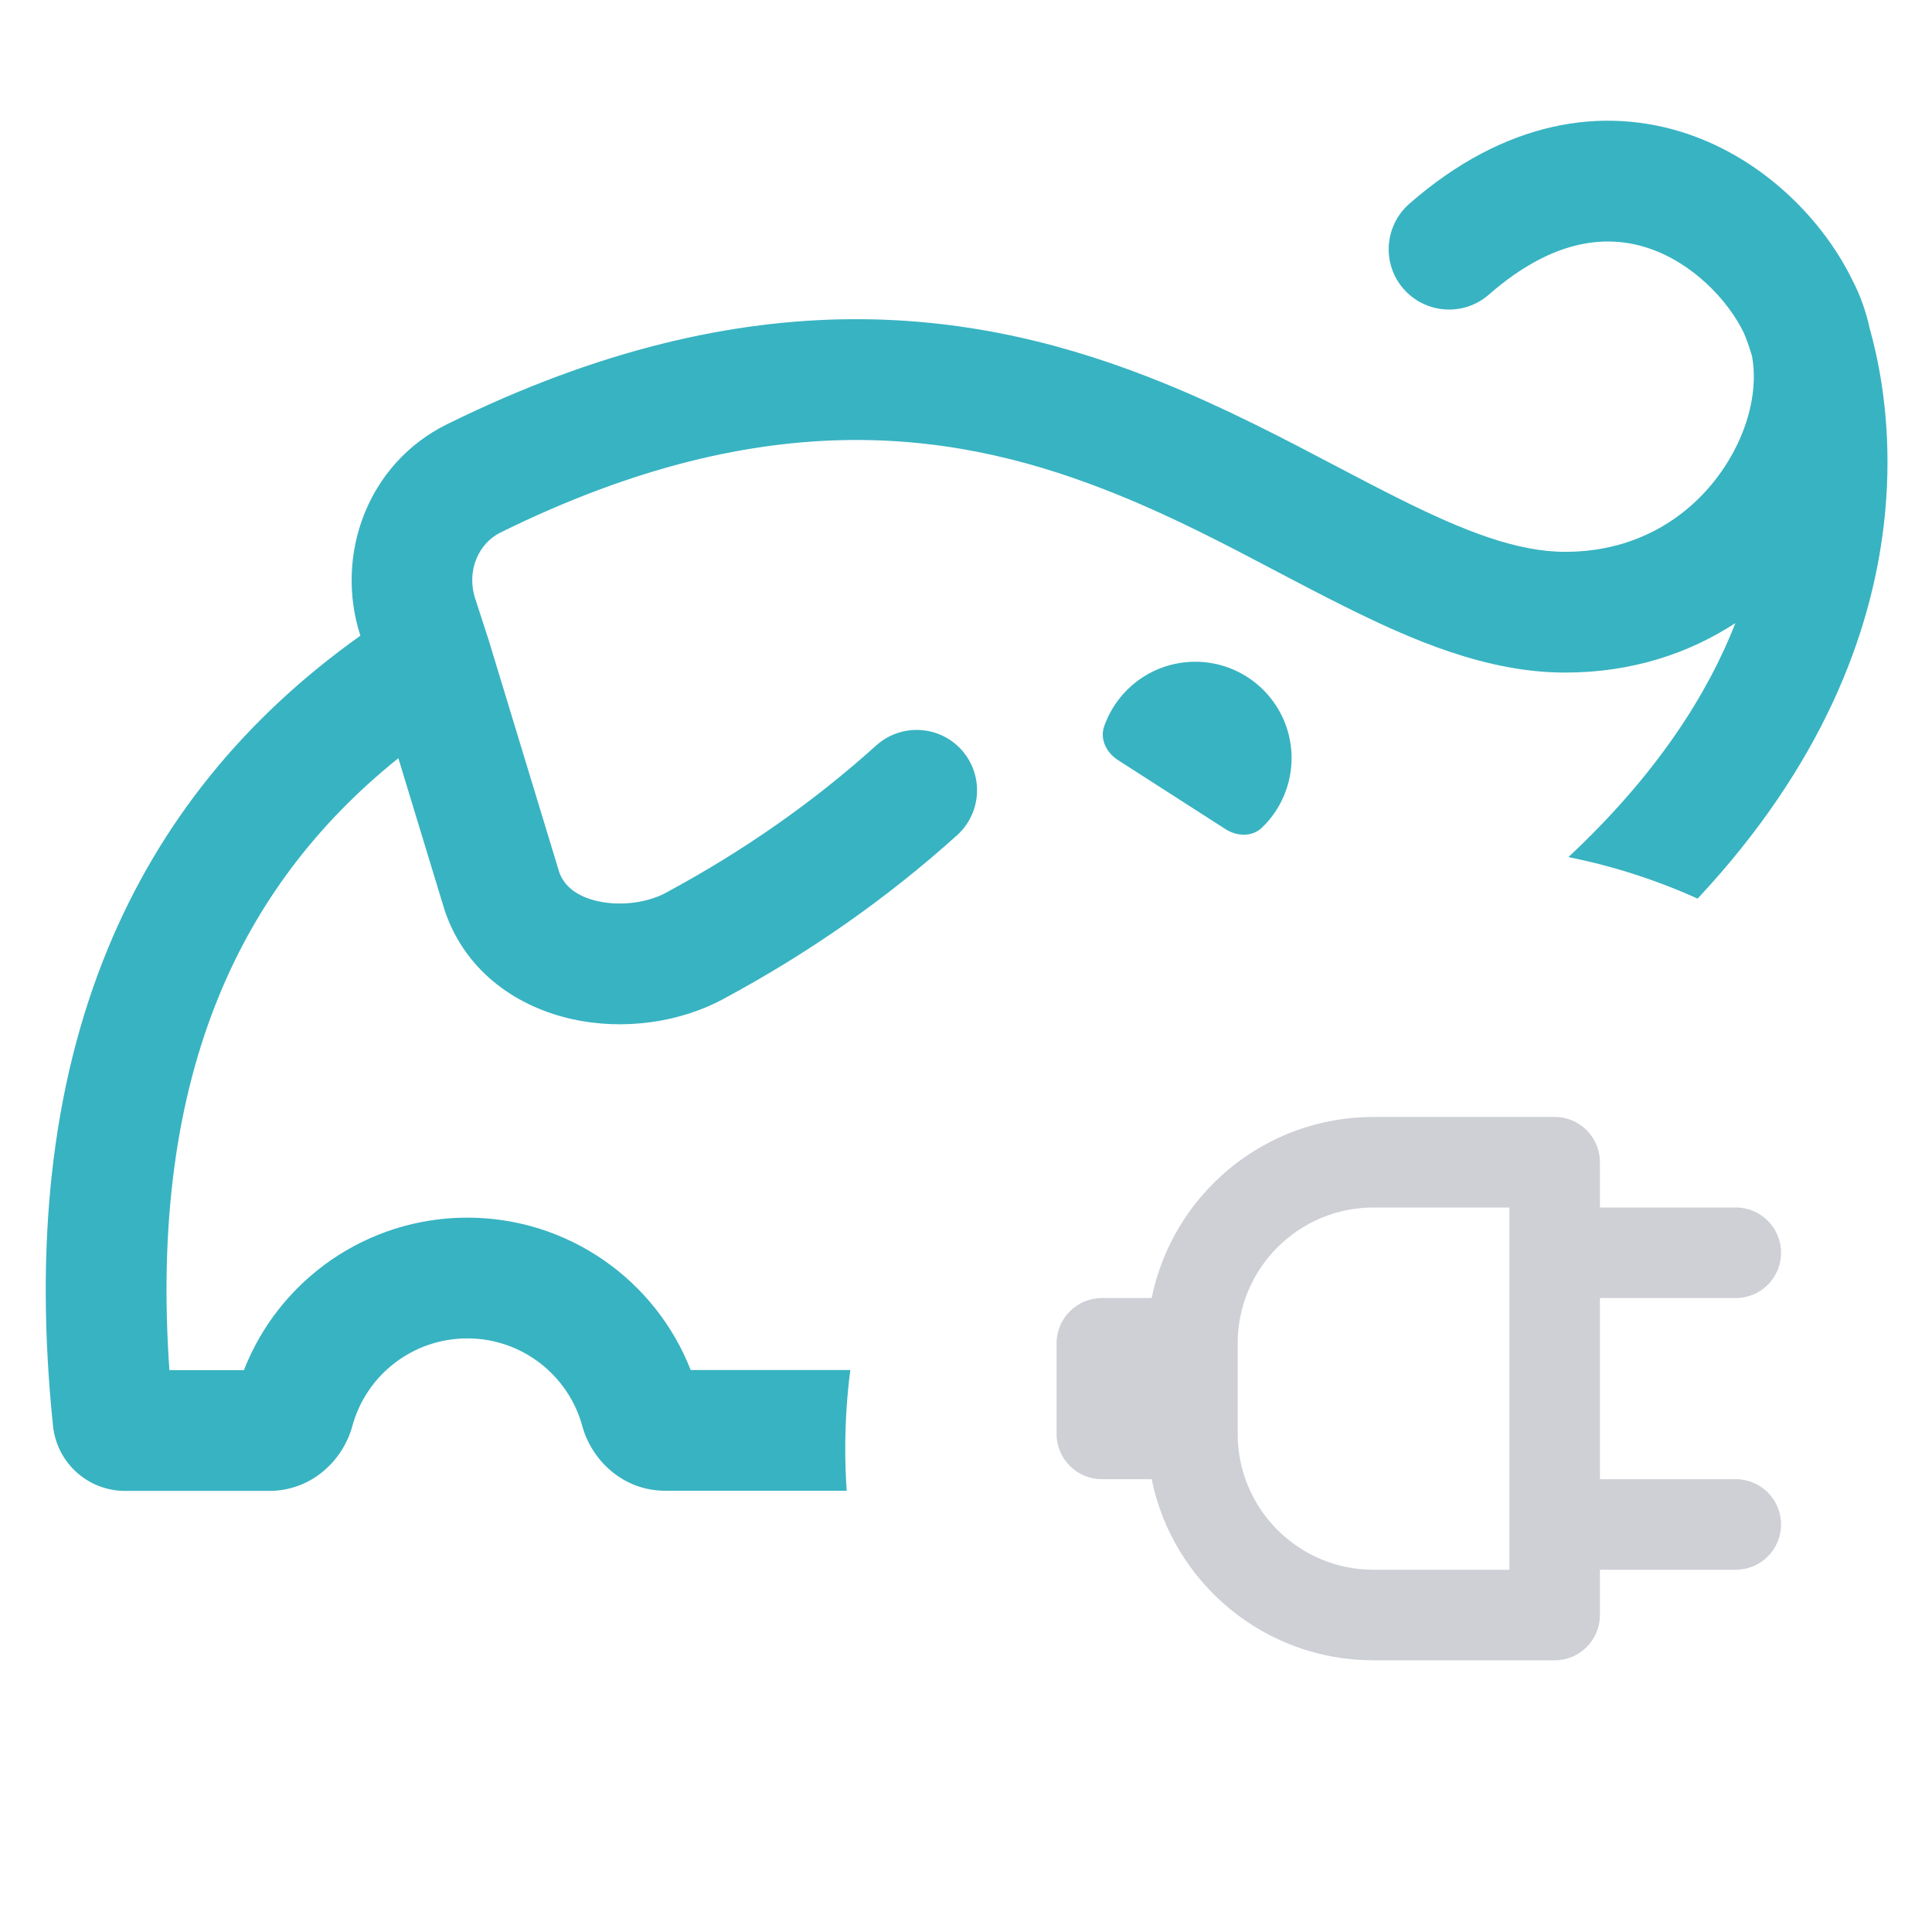
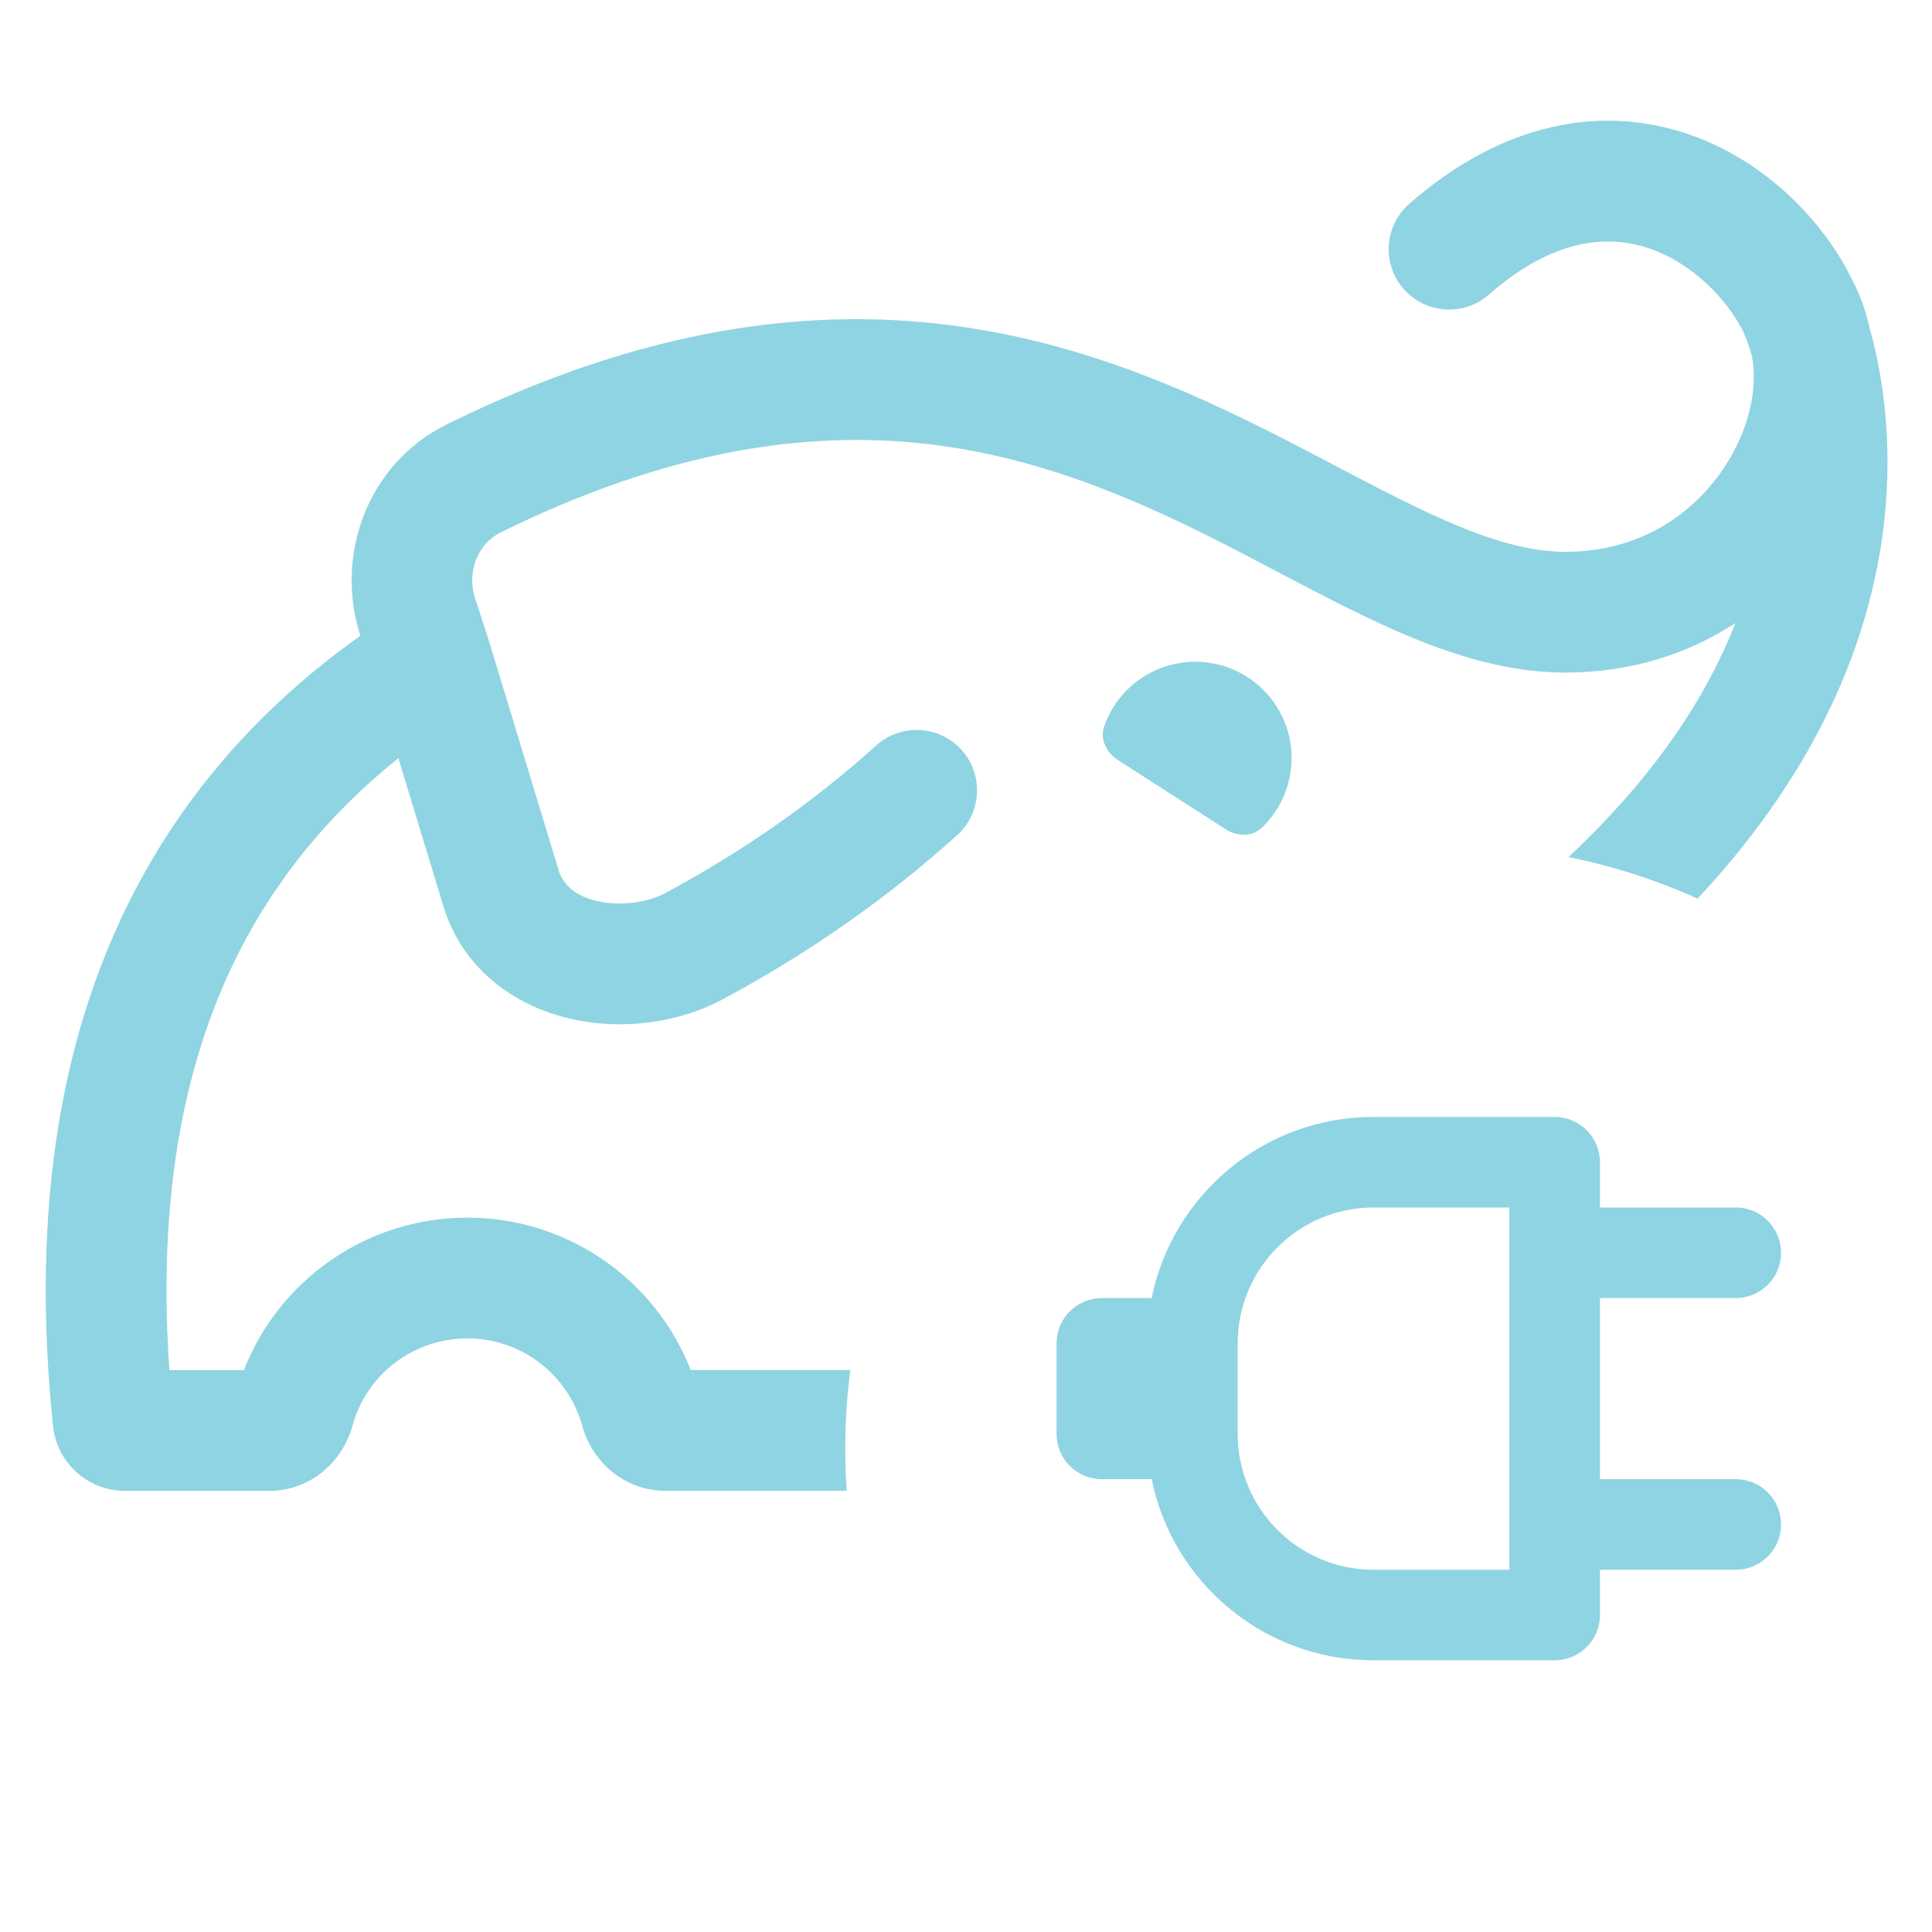
<svg xmlns="http://www.w3.org/2000/svg" width="16" height="16" viewBox="0 0 16 16" fill="none">
-   <path d="M15.341 2.321C15.109 1.842 14.626 1.328 13.973 1.108C13.276 0.874 12.46 0.998 11.672 1.687C11.464 1.869 11.442 2.185 11.624 2.393C11.806 2.6 12.122 2.622 12.33 2.44C12.879 1.96 13.329 1.947 13.654 2.056C14.017 2.178 14.309 2.483 14.442 2.757L14.447 2.77C14.453 2.783 14.462 2.807 14.474 2.839C14.484 2.868 14.496 2.905 14.509 2.948C14.556 3.191 14.501 3.532 14.284 3.864C14.024 4.261 13.575 4.57 12.963 4.57C12.569 4.57 12.134 4.405 11.565 4.119C11.415 4.044 11.255 3.96 11.087 3.872C10.652 3.643 10.159 3.384 9.636 3.172C8.12 2.555 6.231 2.266 3.703 3.513C3.041 3.839 2.77 4.6 2.984 5.263L2.984 5.265C2.018 5.952 1.321 6.818 0.893 7.857C0.42 9.003 0.286 10.328 0.439 11.808C0.47 12.113 0.727 12.347 1.036 12.347H2.228C2.586 12.347 2.842 12.089 2.918 11.81C3.033 11.386 3.42 11.084 3.87 11.084C4.32 11.084 4.706 11.386 4.822 11.809C4.898 12.088 5.154 12.346 5.512 12.346H7.012C7.004 12.232 7 12.116 7 12C7 11.778 7.014 11.56 7.042 11.346H5.72C5.428 10.599 4.703 10.084 3.87 10.084C3.037 10.084 2.311 10.6 2.02 11.347H1.403C1.318 10.139 1.459 9.107 1.817 8.239C2.13 7.48 2.617 6.827 3.299 6.279L3.681 7.534L3.683 7.541C3.862 8.068 4.307 8.345 4.738 8.44C5.16 8.534 5.634 8.472 6.011 8.262C6.701 7.889 7.339 7.446 7.926 6.917C8.131 6.732 8.148 6.416 7.963 6.21C7.778 6.005 7.462 5.989 7.257 6.173C6.731 6.647 6.157 7.046 5.532 7.384L5.525 7.388C5.374 7.473 5.151 7.507 4.954 7.464C4.768 7.423 4.671 7.332 4.632 7.225L4.054 5.324L4.052 5.316L3.935 4.956C3.861 4.726 3.964 4.499 4.145 4.41C6.38 3.308 7.968 3.573 9.259 4.098C9.735 4.291 10.157 4.513 10.576 4.734C10.755 4.828 10.934 4.922 11.116 5.013C11.693 5.302 12.314 5.57 12.963 5.57C13.512 5.57 13.986 5.412 14.372 5.16C14.142 5.747 13.724 6.411 12.989 7.098C13.362 7.173 13.72 7.289 14.059 7.442C15.087 6.342 15.493 5.258 15.6 4.354C15.67 3.766 15.612 3.271 15.534 2.919C15.518 2.849 15.502 2.783 15.485 2.724C15.455 2.585 15.408 2.449 15.341 2.321Z" fill="#38B3C2" />
-   <path fill-rule="evenodd" clip-rule="evenodd" d="M9.144 6.016C9.107 6.123 9.164 6.234 9.259 6.295L10.148 6.866C10.243 6.927 10.368 6.933 10.45 6.855C10.669 6.646 10.754 6.324 10.656 6.027C10.537 5.67 10.186 5.444 9.812 5.485C9.5 5.519 9.244 5.73 9.144 6.016Z" fill="#38B3C2" />
+   <path d="M15.341 2.321C15.109 1.842 14.626 1.328 13.973 1.108C13.276 0.874 12.46 0.998 11.672 1.687C11.464 1.869 11.442 2.185 11.624 2.393C11.806 2.6 12.122 2.622 12.33 2.44C12.879 1.96 13.329 1.947 13.654 2.056C14.017 2.178 14.309 2.483 14.442 2.757L14.447 2.77C14.453 2.783 14.462 2.807 14.474 2.839C14.484 2.868 14.496 2.905 14.509 2.948C14.556 3.191 14.501 3.532 14.284 3.864C14.024 4.261 13.575 4.57 12.963 4.57C12.569 4.57 12.134 4.405 11.565 4.119C11.415 4.044 11.255 3.96 11.087 3.872C10.652 3.643 10.159 3.384 9.636 3.172C8.12 2.555 6.231 2.266 3.703 3.513C3.041 3.839 2.77 4.6 2.984 5.263L2.984 5.265C2.018 5.952 1.321 6.818 0.893 7.857C0.42 9.003 0.286 10.328 0.439 11.808C0.47 12.113 0.727 12.347 1.036 12.347H2.228C2.586 12.347 2.842 12.089 2.918 11.81C3.033 11.386 3.42 11.084 3.87 11.084C4.32 11.084 4.706 11.386 4.822 11.809C4.898 12.088 5.154 12.346 5.512 12.346H7.012C7.004 12.232 7 12.116 7 12C7 11.778 7.014 11.56 7.042 11.346H5.72C5.428 10.599 4.703 10.084 3.87 10.084C3.037 10.084 2.311 10.6 2.02 11.347H1.403C1.318 10.139 1.459 9.107 1.817 8.239C2.13 7.48 2.617 6.827 3.299 6.279L3.681 7.534L3.683 7.541C3.862 8.068 4.307 8.345 4.738 8.44C5.16 8.534 5.634 8.472 6.011 8.262C6.701 7.889 7.339 7.446 7.926 6.917C8.131 6.732 8.148 6.416 7.963 6.21C7.778 6.005 7.462 5.989 7.257 6.173C6.731 6.647 6.157 7.046 5.532 7.384L5.525 7.388C5.374 7.473 5.151 7.507 4.954 7.464C4.768 7.423 4.671 7.332 4.632 7.225L4.054 5.324L4.052 5.316L3.935 4.956C3.861 4.726 3.964 4.499 4.145 4.41C6.38 3.308 7.968 3.573 9.259 4.098C9.735 4.291 10.157 4.513 10.576 4.734C10.755 4.828 10.934 4.922 11.116 5.013C11.693 5.302 12.314 5.57 12.963 5.57C13.512 5.57 13.986 5.412 14.372 5.16C14.142 5.747 13.724 6.411 12.989 7.098C13.362 7.173 13.72 7.289 14.059 7.442C15.087 6.342 15.493 5.258 15.6 4.354C15.67 3.766 15.612 3.271 15.534 2.919C15.518 2.849 15.502 2.783 15.485 2.724C15.455 2.585 15.408 2.449 15.341 2.321Z" fill="#8FD4E2" />
+   <path fill-rule="evenodd" clip-rule="evenodd" d="M9.144 6.016C9.107 6.123 9.164 6.234 9.259 6.295L10.148 6.866C10.243 6.927 10.368 6.933 10.45 6.855C10.669 6.646 10.754 6.324 10.656 6.027C10.537 5.67 10.186 5.444 9.812 5.485C9.5 5.519 9.244 5.73 9.144 6.016Z" fill="#8FD4E2" />
  <g transform="translate(2.75, 1.75) scale(0.75)">
-     <path fill-rule="evenodd" clip-rule="evenodd" d="M9.05 12C9.282 10.859 10.29 10 11.5 10H13.5C13.776 10 14 10.224 14 10.5V11H15.5C15.776 11 16 11.224 16 11.5C16 11.776 15.776 12 15.5 12H14V14H15.5C15.776 14 16 14.224 16 14.5C16 14.776 15.776 15 15.5 15H14V15.5C14 15.776 13.776 16 13.5 16H11.5C10.29 16 9.282 15.141 9.05 14H8.5C8.224 14 8 13.776 8 13.5V12.5C8 12.224 8.224 12 8.5 12H9.05ZM10 13.5V12.5C10 11.672 10.672 11 11.5 11H13V15H11.5C10.672 15 10 14.328 10 13.5Z" fill="#CED0D6" />
+     <path fill-rule="evenodd" clip-rule="evenodd" d="M9.05 12C9.282 10.859 10.29 10 11.5 10H13.5C13.776 10 14 10.224 14 10.5V11H15.5C15.776 11 16 11.224 16 11.5C16 11.776 15.776 12 15.5 12H14V14H15.5C15.776 14 16 14.224 16 14.5C16 14.776 15.776 15 15.5 15H14V15.5C14 15.776 13.776 16 13.5 16H11.5C10.29 16 9.282 15.141 9.05 14H8.5C8.224 14 8 13.776 8 13.5V12.5C8 12.224 8.224 12 8.5 12H9.05ZM10 13.5V12.5C10 11.672 10.672 11 11.5 11H13V15H11.5C10.672 15 10 14.328 10 13.5Z" fill="#8FD4E2" />
  </g>
</svg>
